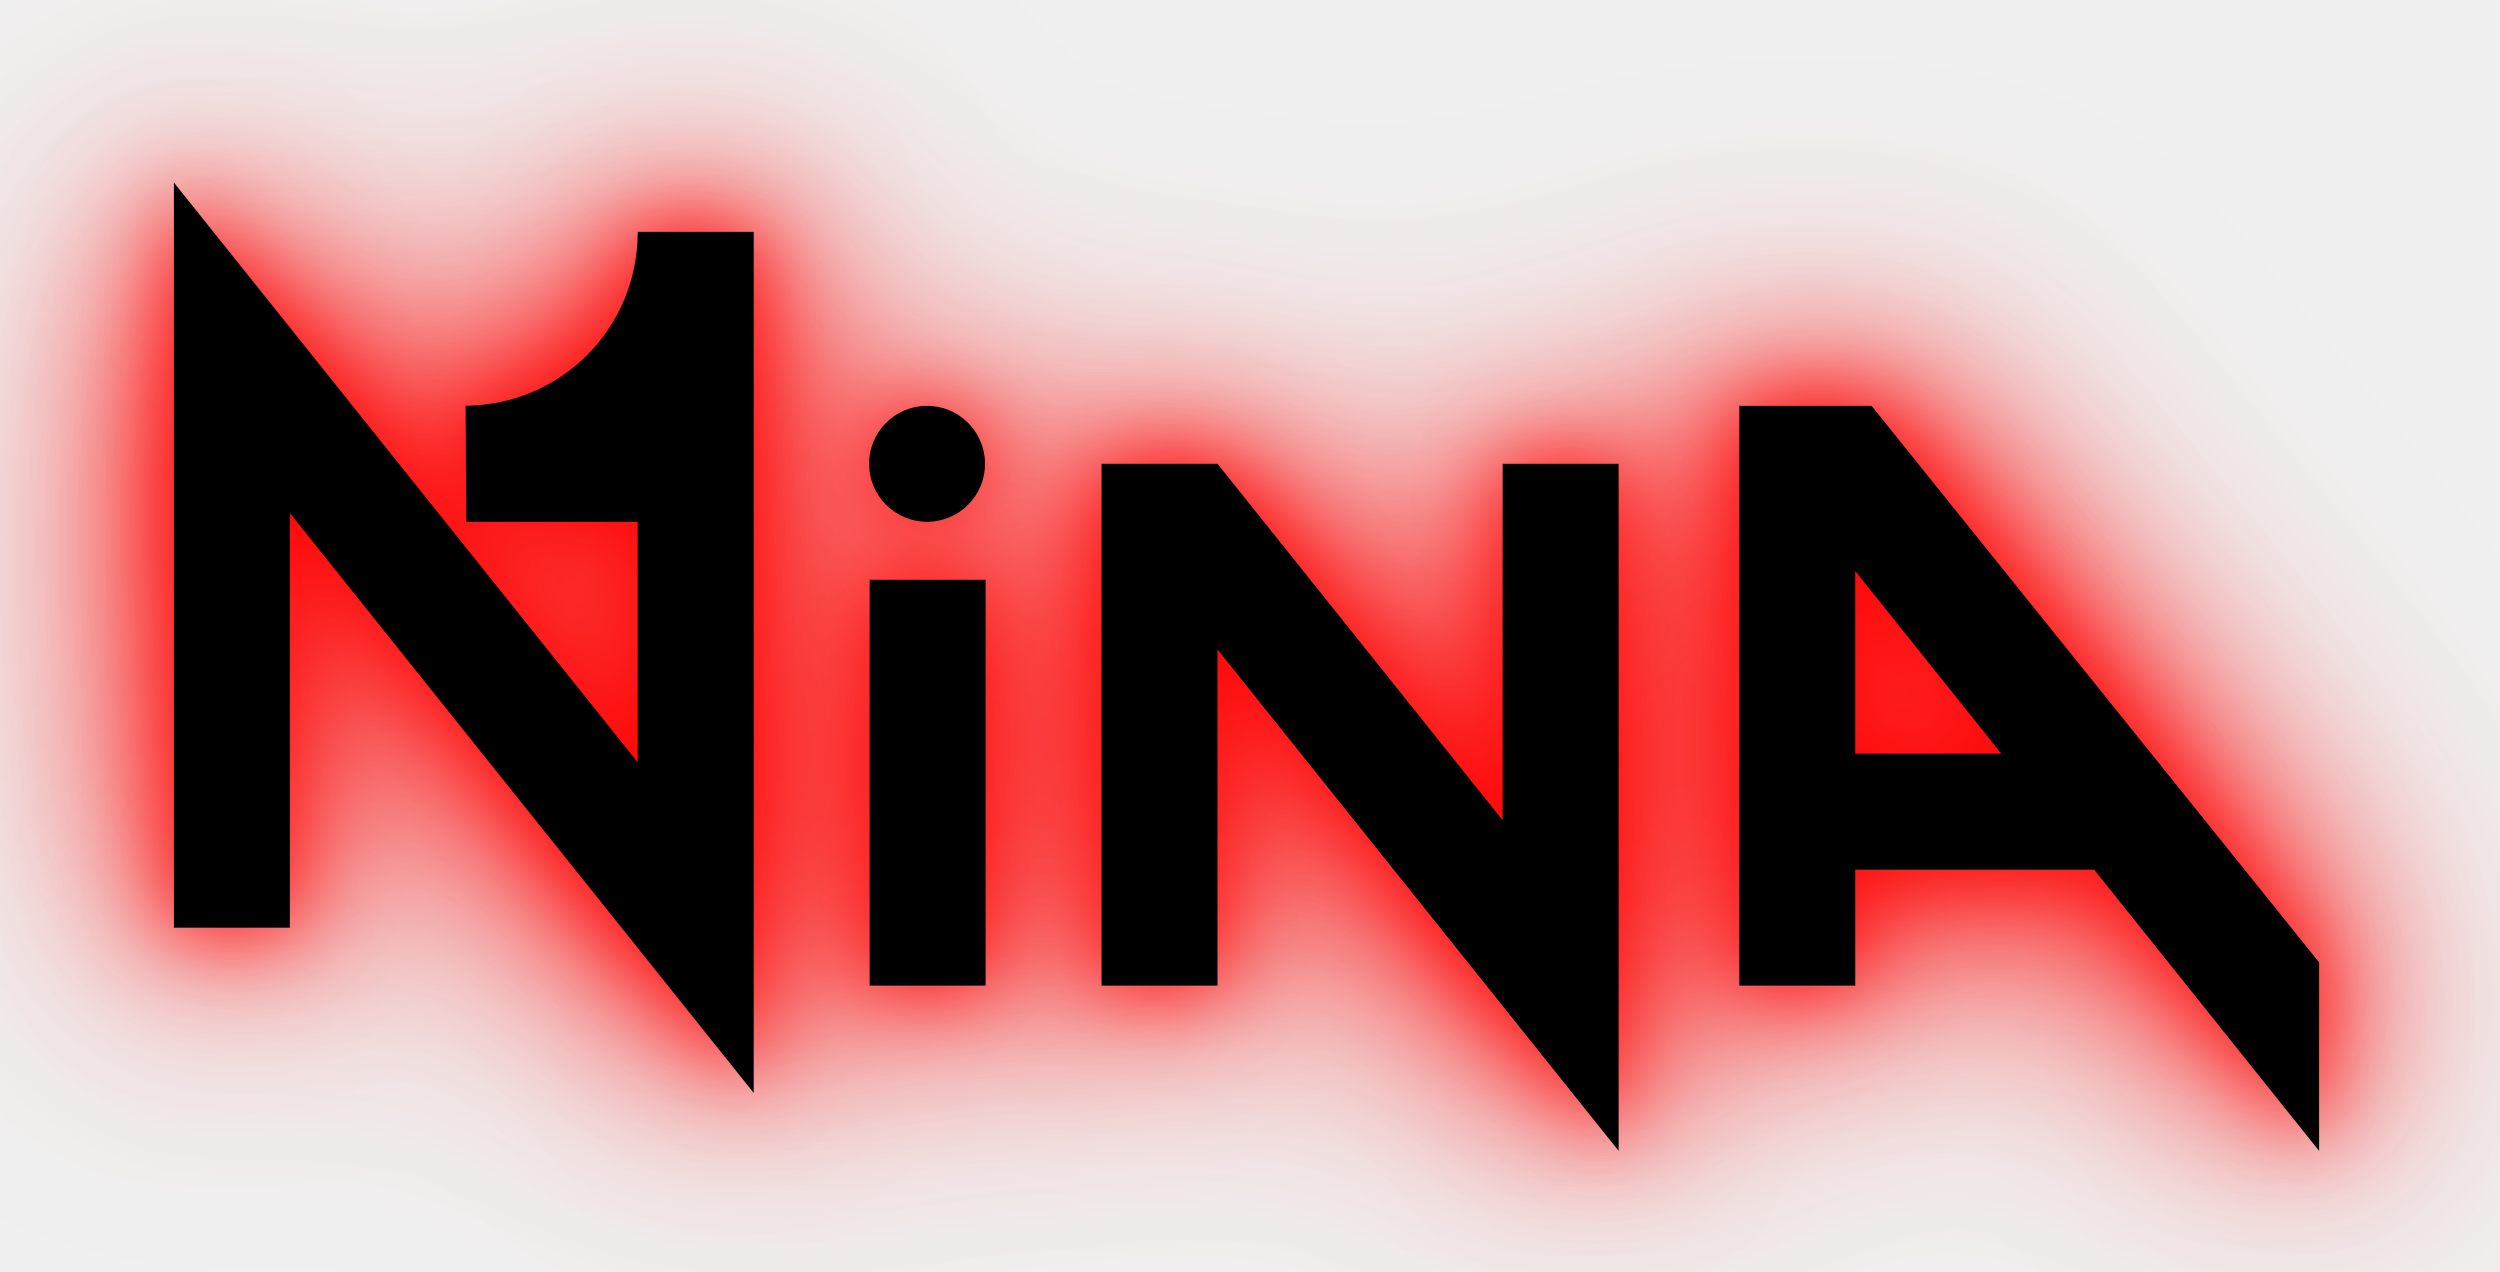
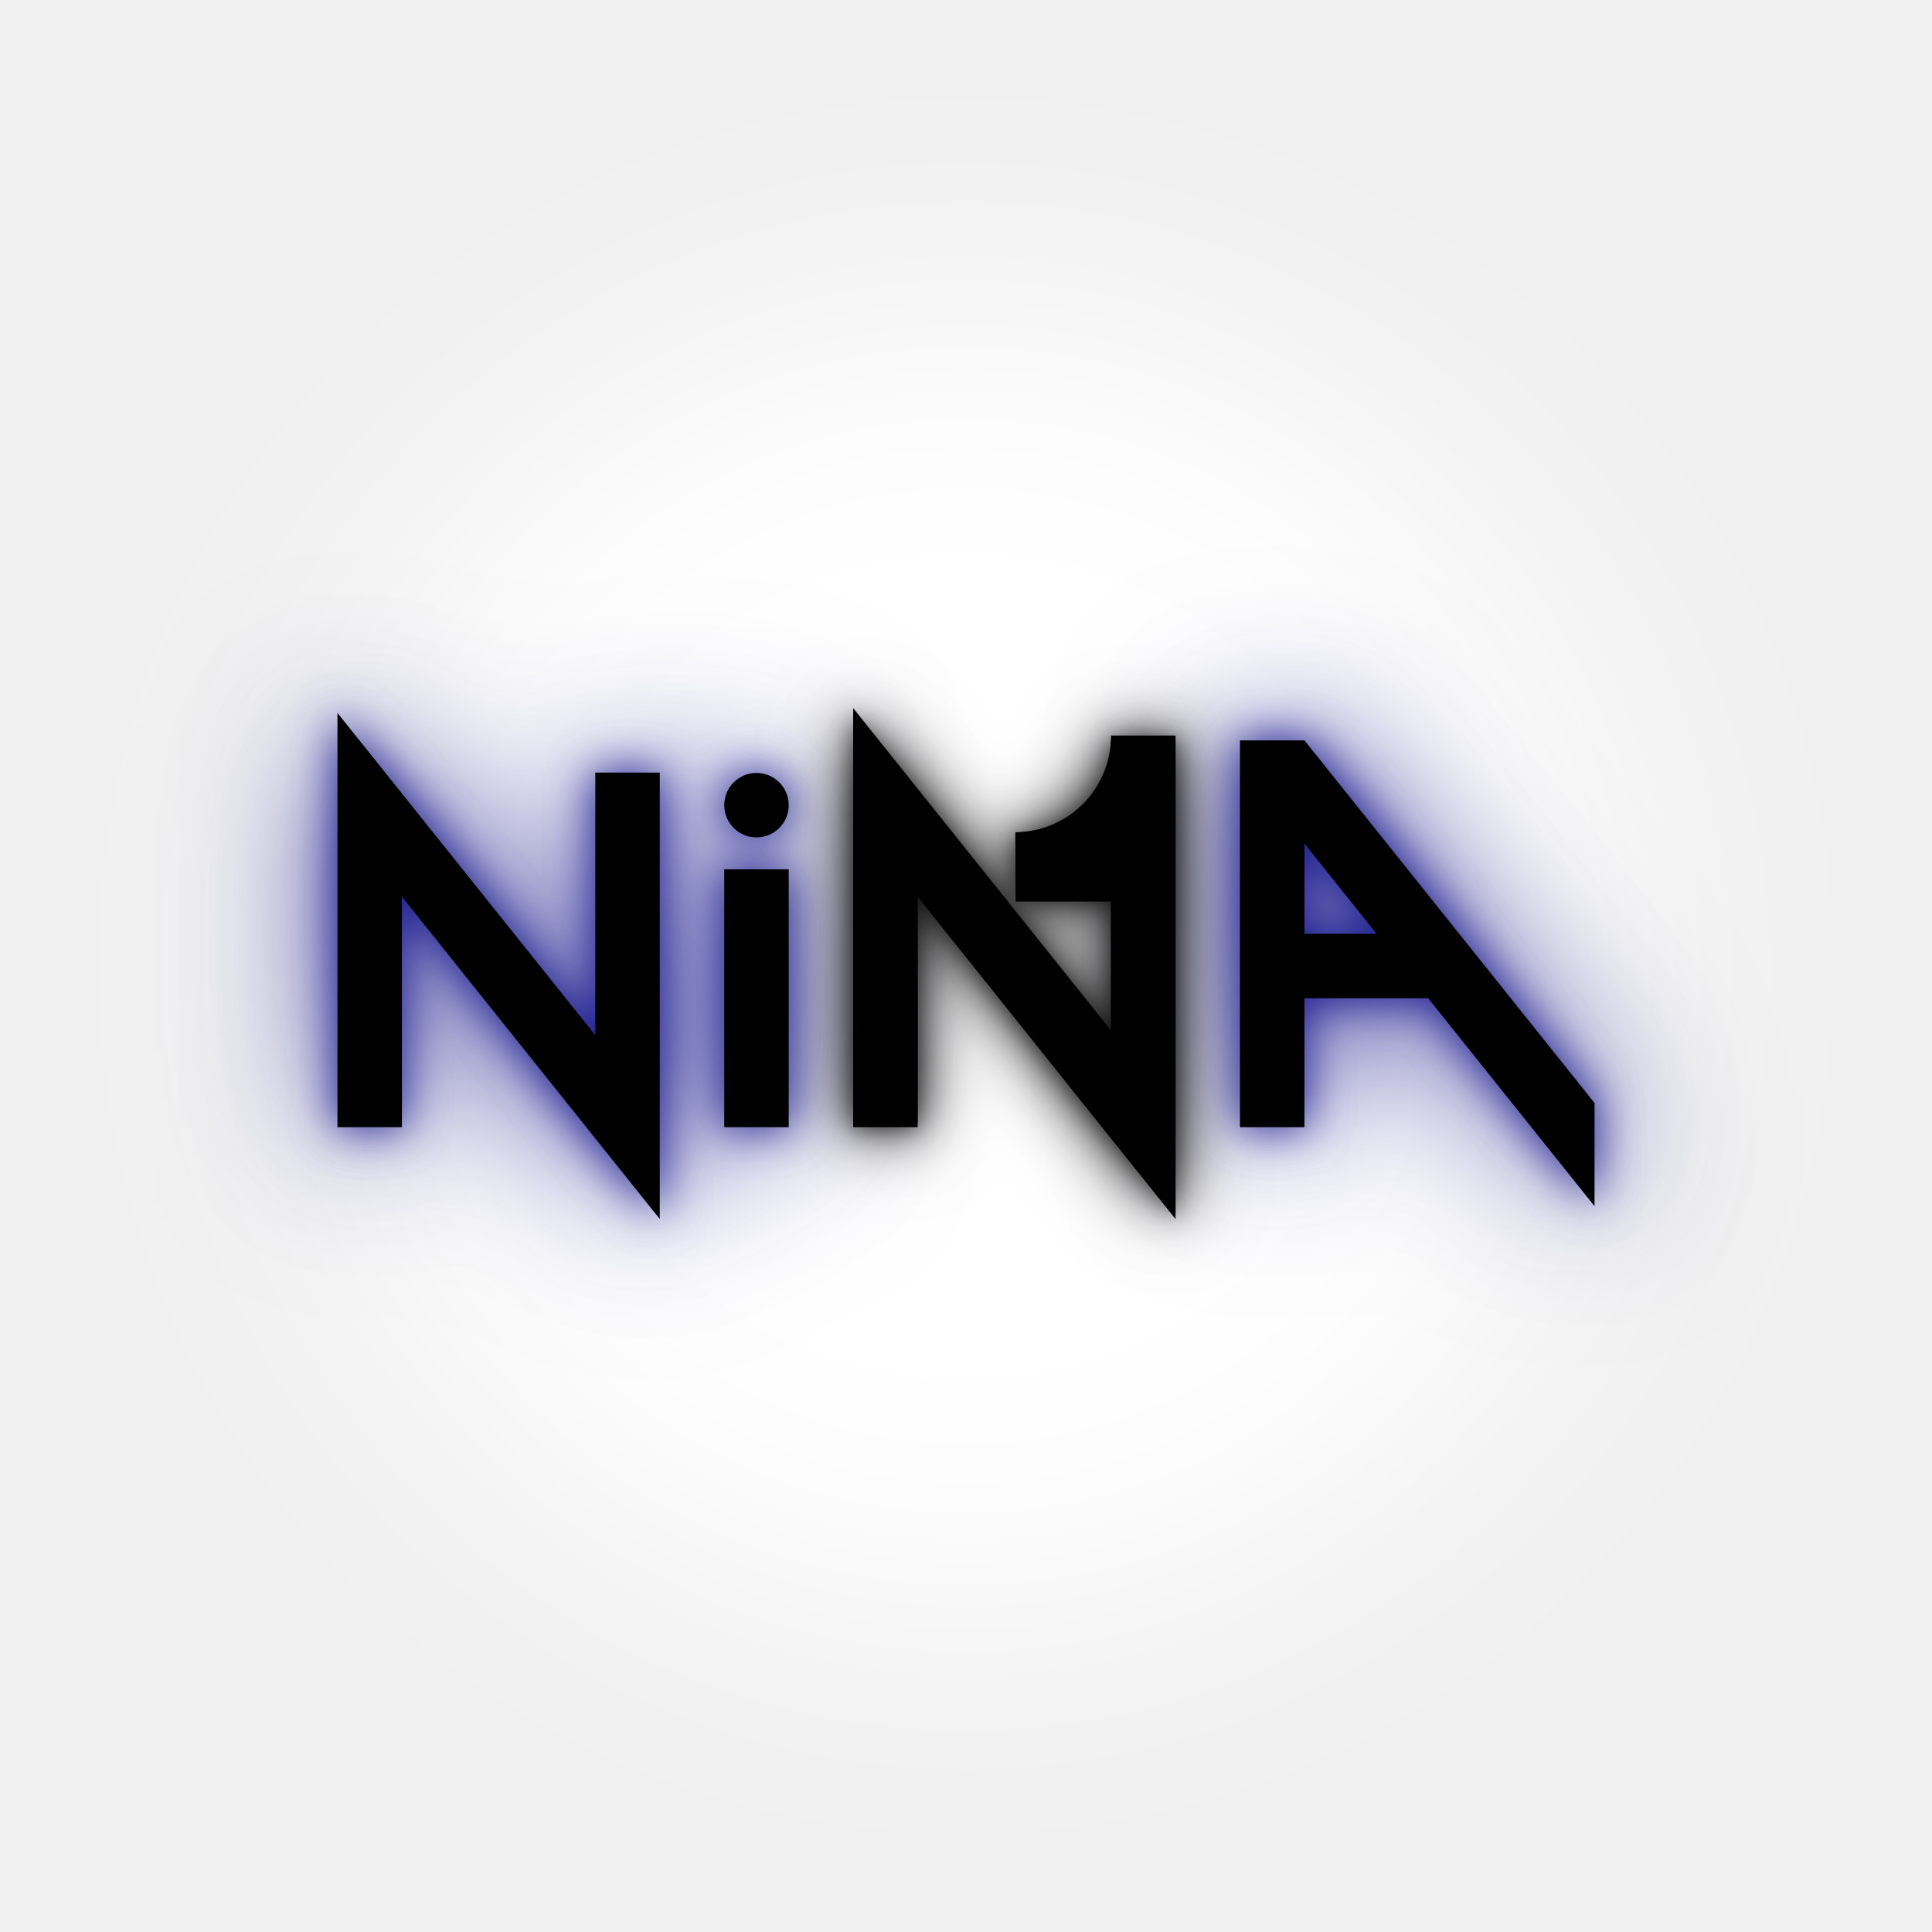
- <svg xmlns="http://www.w3.org/2000/svg" width="114.09mm" height="58.013mm" viewBox="0 0 114.09 58.013" version="1.1" id="svg8">
+ <svg xmlns="http://www.w3.org/2000/svg" width="158.591mm" height="158.591mm" viewBox="0 0 158.591 158.591" version="1.1" id="svg8">
  <defs id="defs2">
-     <filter style="color-interpolation-filters:sRGB" id="filter1370" x="-0.044" width="1.087" y="-0.096" height="1.193">
-       <feGaussianBlur stdDeviation="1.776" id="feGaussianBlur1372" />
+     <filter style="color-interpolation-filters:sRGB" id="filter4649" x="-0.077" width="1.154" y="-0.049" height="1.098">
+       <feGaussianBlur stdDeviation="0.85" id="feGaussianBlur4651" />
    </filter>
-     <filter style="color-interpolation-filters:sRGB" id="filter1388" x="-0.087" width="1.174" y="-0.193" height="1.386">
-       <feGaussianBlur stdDeviation="3.552" id="feGaussianBlur1390" />
+     <filter style="color-interpolation-filters:sRGB" id="filter4655" x="-0.154" width="1.308" y="-0.098" height="1.196">
+       <feGaussianBlur stdDeviation="1.7" id="feGaussianBlur4657" />
    </filter>
-     <filter style="color-interpolation-filters:sRGB" id="filter1398" x="-0.131" width="1.261" y="-0.289" height="1.579">
-       <feGaussianBlur stdDeviation="5.328" id="feGaussianBlur1400" />
+     <filter style="color-interpolation-filters:sRGB" id="filter4677" x="-0.231" width="1.463" y="-0.147" height="1.295">
+       <feGaussianBlur stdDeviation="2.55" id="feGaussianBlur4679" />
    </filter>
-     <filter style="color-interpolation-filters:sRGB" id="filter1404" x="-0.174" width="1.348" y="-0.386" height="1.772">
-       <feGaussianBlur stdDeviation="7.104" id="feGaussianBlur1406" />
+     <filter style="color-interpolation-filters:sRGB" id="filter4695" x="-0.308" width="1.617" y="-0.196" height="1.393">
+       <feGaussianBlur stdDeviation="3.4" id="feGaussianBlur4697" />
+     </filter>
+     <filter style="color-interpolation-filters:sRGB" id="filter4724" x="-0.042" width="1.084" y="-0.105" height="1.209">
+       <feGaussianBlur stdDeviation="6.838" id="feGaussianBlur4726" />
+     </filter>
+     <filter style="color-interpolation-filters:sRGB" id="filter4746" x="-0.042" width="1.084" y="-0.105" height="1.209">
+       <feGaussianBlur stdDeviation="6.838" id="feGaussianBlur4748" />
+     </filter>
+     <filter style="color-interpolation-filters:sRGB" id="filter4764" x="-0.126" width="1.252" y="-0.314" height="1.627">
+       <feGaussianBlur stdDeviation="20.513" id="feGaussianBlur4766" />
+     </filter>
+     <filter style="color-interpolation-filters:sRGB" id="filter4768" x="-0.168" width="1.337" y="-0.418" height="1.836">
+       <feGaussianBlur stdDeviation="27.351" id="feGaussianBlur4770" />
+     </filter>
+     <filter style="color-interpolation-filters:sRGB" id="filter5513" x="-0.24" width="1.48" y="-0.24" height="1.48">
+       <feGaussianBlur stdDeviation="7.938" id="feGaussianBlur5515" />
    </filter>
  </defs>
-   <g id="layer1" transform="translate(-50.27083,-69.45834)">
-     <path style="color:#000000;font-style:normal;font-variant:normal;font-weight:normal;font-stretch:normal;font-size:medium;line-height:normal;font-family:sans-serif;font-variant-ligatures:normal;font-variant-position:normal;font-variant-caps:normal;font-variant-numeric:normal;font-variant-alternates:normal;font-feature-settings:normal;text-indent:0;text-align:start;text-decoration:none;text-decoration-line:none;text-decoration-style:solid;text-decoration-color:#000000;letter-spacing:normal;word-spacing:normal;text-transform:none;writing-mode:lr-tb;direction:ltr;text-orientation:mixed;dominant-baseline:auto;baseline-shift:baseline;text-anchor:start;white-space:normal;shape-padding:0;clip-rule:nonzero;display:inline;overflow:visible;visibility:visible;opacity:0.75;isolation:auto;mix-blend-mode:normal;color-interpolation:sRGB;color-interpolation-filters:linearRGB;solid-color:#000000;solid-opacity:1;vector-effect:none;fill:#ff0000;fill-opacity:1;fill-rule:nonzero;stroke:none;stroke-width:5.292;stroke-linecap:butt;stroke-linejoin:miter;stroke-miterlimit:4;stroke-dasharray:none;stroke-dashoffset:0;stroke-opacity:1;filter:url(#filter1404);color-rendering:auto;image-rendering:auto;shape-rendering:auto;text-rendering:auto;enable-background:accumulate" d="m 58.208,77.79 v 34.002 h 5.291 V 92.874 l 21.168,26.461 v -26.065 -7.938 -5.291 h -5.293 c 0,4.382 -3.472,7.89 -7.854,7.936 l 0.027,5.293 h 0.027 7.799 v 10.977 z m 71.438,10.189 v 26.458 h 5.291 v -5.292 h 10.9 l 10.268,12.835 v -8.603 L 135.681,87.979 Z m -37.096,5.2e-4 a 2.646,2.646 0 0 0 -2.618,2.672 2.646,2.646 0 0 0 2.672,2.619 h 0.001 a 2.646,2.646 0 0 0 2.618,-2.673 2.646,2.646 0 0 0 -2.673,-2.618 z m 7.991,2.645 v 2.646 21.167 h 2.431 2.86 V 99.095 l 18.307,22.885 v -26.065 -5.291 h -5.293 c 1.3e-4,0.706 2.7e-4,0 0,16.268 L 105.833,90.625 Z m 34.396,4.895 6.667,8.334 h -6.667 z m -44.979,0.397 v 18.521 h 5.292 V 95.917 Z" id="path1402" />
-     <path style="color:#000000;font-style:normal;font-variant:normal;font-weight:normal;font-stretch:normal;font-size:medium;line-height:normal;font-family:sans-serif;font-variant-ligatures:normal;font-variant-position:normal;font-variant-caps:normal;font-variant-numeric:normal;font-variant-alternates:normal;font-feature-settings:normal;text-indent:0;text-align:start;text-decoration:none;text-decoration-line:none;text-decoration-style:solid;text-decoration-color:#000000;letter-spacing:normal;word-spacing:normal;text-transform:none;writing-mode:lr-tb;direction:ltr;text-orientation:mixed;dominant-baseline:auto;baseline-shift:baseline;text-anchor:start;white-space:normal;shape-padding:0;clip-rule:nonzero;display:inline;overflow:visible;visibility:visible;opacity:0.75;isolation:auto;mix-blend-mode:normal;color-interpolation:sRGB;color-interpolation-filters:linearRGB;solid-color:#000000;solid-opacity:1;vector-effect:none;fill:#ff0000;fill-opacity:1;fill-rule:nonzero;stroke:none;stroke-width:5.292;stroke-linecap:butt;stroke-linejoin:miter;stroke-miterlimit:4;stroke-dasharray:none;stroke-dashoffset:0;stroke-opacity:1;filter:url(#filter1398);color-rendering:auto;image-rendering:auto;shape-rendering:auto;text-rendering:auto;enable-background:accumulate" d="m 58.208,77.79 v 34.002 h 5.291 V 92.874 l 21.168,26.461 v -26.065 -7.938 -5.291 h -5.293 c 0,4.382 -3.472,7.89 -7.854,7.936 l 0.027,5.293 h 0.027 7.799 v 10.977 z m 71.438,10.189 v 26.458 h 5.291 v -5.292 h 10.9 l 10.268,12.835 v -8.603 L 135.681,87.979 Z m -37.096,5.2e-4 a 2.646,2.646 0 0 0 -2.618,2.672 2.646,2.646 0 0 0 2.672,2.619 h 0.001 a 2.646,2.646 0 0 0 2.618,-2.673 2.646,2.646 0 0 0 -2.673,-2.618 z m 7.991,2.645 v 2.646 21.167 h 2.431 2.86 V 99.095 l 18.307,22.885 v -26.065 -5.291 h -5.293 c 1.3e-4,0.706 2.7e-4,0 0,16.268 L 105.833,90.625 Z m 34.396,4.895 6.667,8.334 h -6.667 z m -44.979,0.397 v 18.521 h 5.292 V 95.917 Z" id="path1392" />
-     <path style="color:#000000;font-style:normal;font-variant:normal;font-weight:normal;font-stretch:normal;font-size:medium;line-height:normal;font-family:sans-serif;font-variant-ligatures:normal;font-variant-position:normal;font-variant-caps:normal;font-variant-numeric:normal;font-variant-alternates:normal;font-feature-settings:normal;text-indent:0;text-align:start;text-decoration:none;text-decoration-line:none;text-decoration-style:solid;text-decoration-color:#000000;letter-spacing:normal;word-spacing:normal;text-transform:none;writing-mode:lr-tb;direction:ltr;text-orientation:mixed;dominant-baseline:auto;baseline-shift:baseline;text-anchor:start;white-space:normal;shape-padding:0;clip-rule:nonzero;display:inline;overflow:visible;visibility:visible;opacity:0.75;isolation:auto;mix-blend-mode:normal;color-interpolation:sRGB;color-interpolation-filters:linearRGB;solid-color:#000000;solid-opacity:1;vector-effect:none;fill:#ff0000;fill-opacity:1;fill-rule:nonzero;stroke:none;stroke-width:5.292;stroke-linecap:butt;stroke-linejoin:miter;stroke-miterlimit:4;stroke-dasharray:none;stroke-dashoffset:0;stroke-opacity:1;filter:url(#filter1388);color-rendering:auto;image-rendering:auto;shape-rendering:auto;text-rendering:auto;enable-background:accumulate" d="m 58.208,77.79 v 34.002 h 5.291 V 92.874 l 21.168,26.461 v -26.065 -7.938 -5.291 h -5.293 c 0,4.382 -3.472,7.89 -7.854,7.936 l 0.027,5.293 h 0.027 7.799 v 10.977 z m 71.438,10.189 v 26.458 h 5.291 v -5.292 h 10.9 l 10.268,12.835 v -8.603 L 135.681,87.979 Z m -37.096,5.2e-4 a 2.646,2.646 0 0 0 -2.618,2.672 2.646,2.646 0 0 0 2.672,2.619 h 0.001 a 2.646,2.646 0 0 0 2.618,-2.673 2.646,2.646 0 0 0 -2.673,-2.618 z m 7.991,2.645 v 2.646 21.167 h 2.431 2.86 V 99.095 l 18.307,22.885 v -26.065 -5.291 h -5.293 c 1.3e-4,0.706 2.7e-4,0 0,16.268 L 105.833,90.625 Z m 34.396,4.895 6.667,8.334 h -6.667 z m -44.979,0.397 v 18.521 h 5.292 V 95.917 Z" id="path1374" />
-     <path style="color:#000000;font-style:normal;font-variant:normal;font-weight:normal;font-stretch:normal;font-size:medium;line-height:normal;font-family:sans-serif;font-variant-ligatures:normal;font-variant-position:normal;font-variant-caps:normal;font-variant-numeric:normal;font-variant-alternates:normal;font-feature-settings:normal;text-indent:0;text-align:start;text-decoration:none;text-decoration-line:none;text-decoration-style:solid;text-decoration-color:#000000;letter-spacing:normal;word-spacing:normal;text-transform:none;writing-mode:lr-tb;direction:ltr;text-orientation:mixed;dominant-baseline:auto;baseline-shift:baseline;text-anchor:start;white-space:normal;shape-padding:0;clip-rule:nonzero;display:inline;overflow:visible;visibility:visible;opacity:0.75;isolation:auto;mix-blend-mode:normal;color-interpolation:sRGB;color-interpolation-filters:linearRGB;solid-color:#000000;solid-opacity:1;vector-effect:none;fill:#ff0000;fill-opacity:1;fill-rule:nonzero;stroke:none;stroke-width:5.292;stroke-linecap:butt;stroke-linejoin:miter;stroke-miterlimit:4;stroke-dasharray:none;stroke-dashoffset:0;stroke-opacity:1;filter:url(#filter1370);color-rendering:auto;image-rendering:auto;shape-rendering:auto;text-rendering:auto;enable-background:accumulate" d="m 58.208,77.79 v 34.002 h 5.291 V 92.874 l 21.168,26.461 v -26.065 -7.937 -5.291 h -5.293 c 0,4.382 -3.472,7.89 -7.854,7.936 l 0.027,5.293 h 0.027 7.799 v 10.977 z m 71.438,10.189 v 26.458 h 5.291 v -5.292 h 10.9 l 10.268,12.835 v -8.603 L 135.681,87.979 Z m -37.096,5.2e-4 a 2.646,2.646 0 0 0 -2.618,2.672 2.646,2.646 0 0 0 2.672,2.619 h 0.001 a 2.646,2.646 0 0 0 2.618,-2.673 2.646,2.646 0 0 0 -2.673,-2.618 z m 7.991,2.645 v 2.646 21.167 h 2.431 2.86 V 99.095 l 18.307,22.885 V 95.916 90.625 h -5.293 c 1.3e-4,0.706 2.7e-4,0 0,16.268 L 105.833,90.625 Z m 34.396,4.895 6.667,8.334 h -6.667 z m -44.979,0.397 v 18.521 h 5.292 V 95.917 Z" id="path1364" />
-     <path style="color:#000000;font-style:normal;font-variant:normal;font-weight:normal;font-stretch:normal;font-size:medium;line-height:normal;font-family:sans-serif;font-variant-ligatures:normal;font-variant-position:normal;font-variant-caps:normal;font-variant-numeric:normal;font-variant-alternates:normal;font-feature-settings:normal;text-indent:0;text-align:start;text-decoration:none;text-decoration-line:none;text-decoration-style:solid;text-decoration-color:#000000;letter-spacing:normal;word-spacing:normal;text-transform:none;writing-mode:lr-tb;direction:ltr;text-orientation:mixed;dominant-baseline:auto;baseline-shift:baseline;text-anchor:start;white-space:normal;shape-padding:0;clip-rule:nonzero;display:inline;overflow:visible;visibility:visible;opacity:1;isolation:auto;mix-blend-mode:normal;color-interpolation:sRGB;color-interpolation-filters:linearRGB;solid-color:#000000;solid-opacity:1;vector-effect:none;fill:#000000;fill-opacity:1;fill-rule:nonzero;stroke:none;stroke-width:5.292;stroke-linecap:butt;stroke-linejoin:miter;stroke-miterlimit:4;stroke-dasharray:none;stroke-dashoffset:0;stroke-opacity:1;color-rendering:auto;image-rendering:auto;shape-rendering:auto;text-rendering:auto;enable-background:accumulate" d="m 58.208,77.79 v 34.002 h 5.291 V 92.874 l 21.168,26.461 v -26.065 -7.938 -5.291 h -5.293 c 0,4.382 -3.472,7.89 -7.854,7.936 l 0.027,5.293 h 0.027 7.799 v 10.977 z m 71.438,10.189 v 26.458 h 5.291 v -5.292 h 10.9 l 10.268,12.835 v -8.603 L 135.681,87.979 Z m -37.096,5.2e-4 a 2.646,2.646 0 0 0 -2.618,2.672 2.646,2.646 0 0 0 2.672,2.619 h 0.001 a 2.646,2.646 0 0 0 2.618,-2.673 2.646,2.646 0 0 0 -2.673,-2.618 z m 7.991,2.645 v 2.646 21.167 h 2.431 2.86 V 99.095 l 18.307,22.885 v -26.065 -5.291 h -5.293 c 1.3e-4,0.706 2.7e-4,0 0,16.268 L 105.833,90.625 Z m 34.396,4.895 6.667,8.334 h -6.667 z m -44.979,0.397 v 18.521 h 5.292 V 95.917 Z" id="path5900" />
+   <g id="layer4" transform="translate(19.76438,50.19147)">
+     <path style="opacity:1;fill:#ffffff;fill-opacity:1;stroke:none;stroke-width:5.292;stroke-linejoin:miter;stroke-miterlimit:4;stroke-dasharray:none;stroke-opacity:1;filter:url(#filter5513)" id="path6194" d="M 63.899,68.79 A 39.688,39.688 0 0 1 23.815,29.507 39.688,39.688 0 0 1 63.094,-10.581 39.688,39.688 0 0 1 103.186,28.694 39.688,39.688 0 0 1 63.915,68.789" transform="matrix(1.35,0,0,1.35,-26.19479,-10.18646)" />
+   </g>
+   <g id="layer3" transform="translate(19.76438,50.19147)">
+     <path id="path4714" d="M 30,31.49 V 160 H 49.998 V 88.5 L 130.002,188.51 130,50 h -20.002 v 81.484 z M 310,40 v 120 h 20 v -40 h 38.389 L 420,184.516 V 152.496 L 330,40 Z M 159.898,50.105 c -5.521,0.057 -9.952,4.578 -9.896,10.1 0.056,5.522 4.577,9.954 10.1,9.898 h 0.004 C 165.628,70.046 170.057,65.522 170,60 169.942,54.479 165.42,50.049 159.898,50.105 Z M 330,72.014 352.389,100 H 330 Z M 150,80 v 80 h 20 V 80 Z" style="color:#000000;font-style:normal;font-variant:normal;font-weight:normal;font-stretch:normal;font-size:medium;line-height:normal;font-family:sans-serif;font-variant-ligatures:normal;font-variant-position:normal;font-variant-caps:normal;font-variant-numeric:normal;font-variant-alternates:normal;font-feature-settings:normal;text-indent:0;text-align:start;text-decoration:none;text-decoration-line:none;text-decoration-style:solid;text-decoration-color:#000000;letter-spacing:normal;word-spacing:normal;text-transform:none;writing-mode:lr-tb;direction:ltr;text-orientation:mixed;dominant-baseline:auto;baseline-shift:baseline;text-anchor:start;white-space:normal;shape-padding:0;clip-rule:nonzero;display:inline;overflow:visible;visibility:visible;opacity:0.5;isolation:auto;mix-blend-mode:normal;color-interpolation:sRGB;color-interpolation-filters:linearRGB;solid-color:#000000;solid-opacity:1;vector-effect:none;fill:#000080;fill-opacity:1;fill-rule:nonzero;stroke:none;stroke-width:20;stroke-linecap:butt;stroke-linejoin:miter;stroke-miterlimit:4;stroke-dasharray:none;stroke-dashoffset:0;stroke-opacity:1;filter:url(#filter4768);color-rendering:auto;image-rendering:auto;shape-rendering:auto;text-rendering:auto;enable-background:accumulate" transform="scale(0.2645833)" />
+     <path transform="scale(0.2645833)" style="color:#000000;font-style:normal;font-variant:normal;font-weight:normal;font-stretch:normal;font-size:medium;line-height:normal;font-family:sans-serif;font-variant-ligatures:normal;font-variant-position:normal;font-variant-caps:normal;font-variant-numeric:normal;font-variant-alternates:normal;font-feature-settings:normal;text-indent:0;text-align:start;text-decoration:none;text-decoration-line:none;text-decoration-style:solid;text-decoration-color:#000000;letter-spacing:normal;word-spacing:normal;text-transform:none;writing-mode:lr-tb;direction:ltr;text-orientation:mixed;dominant-baseline:auto;baseline-shift:baseline;text-anchor:start;white-space:normal;shape-padding:0;clip-rule:nonzero;display:inline;overflow:visible;visibility:visible;opacity:0.5;isolation:auto;mix-blend-mode:normal;color-interpolation:sRGB;color-interpolation-filters:linearRGB;solid-color:#000000;solid-opacity:1;vector-effect:none;fill:#000080;fill-opacity:1;fill-rule:nonzero;stroke:none;stroke-width:20;stroke-linecap:butt;stroke-linejoin:miter;stroke-miterlimit:4;stroke-dasharray:none;stroke-dashoffset:0;stroke-opacity:1;filter:url(#filter4764);color-rendering:auto;image-rendering:auto;shape-rendering:auto;text-rendering:auto;enable-background:accumulate" d="M 30,31.49 V 160 H 49.998 V 88.5 L 130.002,188.51 130,50 h -20.002 v 81.484 z M 310,40 v 120 h 20 v -40 h 38.389 L 420,184.516 V 152.496 L 330,40 Z M 159.898,50.105 c -5.521,0.057 -9.952,4.578 -9.896,10.1 0.056,5.522 4.577,9.954 10.1,9.898 h 0.004 C 165.628,70.046 170.057,65.522 170,60 169.942,54.479 165.42,50.049 159.898,50.105 Z M 330,72.014 352.389,100 H 330 Z M 150,80 v 80 h 20 V 80 Z" id="path4750" />
+     <path transform="scale(0.2645833)" style="color:#000000;font-style:normal;font-variant:normal;font-weight:normal;font-stretch:normal;font-size:medium;line-height:normal;font-family:sans-serif;font-variant-ligatures:normal;font-variant-position:normal;font-variant-caps:normal;font-variant-numeric:normal;font-variant-alternates:normal;font-feature-settings:normal;text-indent:0;text-align:start;text-decoration:none;text-decoration-line:none;text-decoration-style:solid;text-decoration-color:#000000;letter-spacing:normal;word-spacing:normal;text-transform:none;writing-mode:lr-tb;direction:ltr;text-orientation:mixed;dominant-baseline:auto;baseline-shift:baseline;text-anchor:start;white-space:normal;shape-padding:0;clip-rule:nonzero;display:inline;overflow:visible;visibility:visible;opacity:0.5;isolation:auto;mix-blend-mode:normal;color-interpolation:sRGB;color-interpolation-filters:linearRGB;solid-color:#000000;solid-opacity:1;vector-effect:none;fill:#000080;fill-opacity:1;fill-rule:nonzero;stroke:none;stroke-width:20;stroke-linecap:butt;stroke-linejoin:miter;stroke-miterlimit:4;stroke-dasharray:none;stroke-dashoffset:0;stroke-opacity:1;filter:url(#filter4746);color-rendering:auto;image-rendering:auto;shape-rendering:auto;text-rendering:auto;enable-background:accumulate" d="M 30,31.49 V 160 H 49.998 V 88.5 L 130.002,188.51 130,50 h -20.002 v 81.484 z M 310,40 v 120 h 20 v -40 h 38.389 L 420,184.516 V 152.496 L 330,40 Z M 159.898,50.105 c -5.521,0.057 -9.952,4.578 -9.896,10.1 0.056,5.522 4.577,9.954 10.1,9.898 h 0.004 C 165.628,70.046 170.057,65.522 170,60 169.942,54.479 165.42,50.049 159.898,50.105 Z M 330,72.014 352.389,100 H 330 Z M 150,80 v 80 h 20 V 80 Z" id="path4740" />
+     <path transform="scale(0.2645833)" style="color:#000000;font-style:normal;font-variant:normal;font-weight:normal;font-stretch:normal;font-size:medium;line-height:normal;font-family:sans-serif;font-variant-ligatures:normal;font-variant-position:normal;font-variant-caps:normal;font-variant-numeric:normal;font-variant-alternates:normal;font-feature-settings:normal;text-indent:0;text-align:start;text-decoration:none;text-decoration-line:none;text-decoration-style:solid;text-decoration-color:#000000;letter-spacing:normal;word-spacing:normal;text-transform:none;writing-mode:lr-tb;direction:ltr;text-orientation:mixed;dominant-baseline:auto;baseline-shift:baseline;text-anchor:start;white-space:normal;shape-padding:0;clip-rule:nonzero;display:inline;overflow:visible;visibility:visible;opacity:0.5;isolation:auto;mix-blend-mode:normal;color-interpolation:sRGB;color-interpolation-filters:linearRGB;solid-color:#000000;solid-opacity:1;vector-effect:none;fill:#000080;fill-opacity:1;fill-rule:nonzero;stroke:none;stroke-width:20;stroke-linecap:butt;stroke-linejoin:miter;stroke-miterlimit:4;stroke-dasharray:none;stroke-dashoffset:0;stroke-opacity:1;filter:url(#filter4724);color-rendering:auto;image-rendering:auto;shape-rendering:auto;text-rendering:auto;enable-background:accumulate" d="M 30,31.49 V 160 H 49.998 V 88.5 L 130.002,188.51 130,50 h -20.002 v 81.484 z M 310,40 v 120 h 20 v -40 h 38.389 L 420,184.516 V 152.496 L 330,40 Z M 159.898,50.105 c -5.521,0.057 -9.952,4.578 -9.896,10.1 0.056,5.522 4.577,9.954 10.1,9.898 h 0.004 C 165.628,70.046 170.057,65.522 170,60 169.942,54.479 165.42,50.049 159.898,50.105 Z M 330,72.014 352.389,100 H 330 Z M 150,80 v 80 h 20 V 80 Z" id="path4718" />
+   </g>
+   <g id="layer2" style="display:inline" transform="translate(19.76438,50.19147)">
+     <path transform="translate(-50.27083,-69.45834)" id="path4681" d="m 100.542,77.79 v 34.002 h 5.291 V 92.874 l 21.168,26.461 v -26.065 -7.937 -5.291 h -5.293 c 0,4.382 -3.472,7.89 -7.854,7.936 l 0.027,5.293 h 0.027 7.799 v 10.977 z" style="color:#000000;font-style:normal;font-variant:normal;font-weight:normal;font-stretch:normal;font-size:medium;line-height:normal;font-family:sans-serif;font-variant-ligatures:normal;font-variant-position:normal;font-variant-caps:normal;font-variant-numeric:normal;font-variant-alternates:normal;font-feature-settings:normal;text-indent:0;text-align:start;text-decoration:none;text-decoration-line:none;text-decoration-style:solid;text-decoration-color:#000000;letter-spacing:normal;word-spacing:normal;text-transform:none;writing-mode:lr-tb;direction:ltr;text-orientation:mixed;dominant-baseline:auto;baseline-shift:baseline;text-anchor:start;white-space:normal;shape-padding:0;clip-rule:nonzero;display:inline;overflow:visible;visibility:visible;opacity:0.5;isolation:auto;mix-blend-mode:normal;color-interpolation:sRGB;color-interpolation-filters:linearRGB;solid-color:#000000;solid-opacity:1;vector-effect:none;fill:#000000;fill-opacity:1;fill-rule:nonzero;stroke:none;stroke-width:5.292;stroke-linecap:butt;stroke-linejoin:miter;stroke-miterlimit:4;stroke-dasharray:none;stroke-dashoffset:0;stroke-opacity:1;filter:url(#filter4695);color-rendering:auto;image-rendering:auto;shape-rendering:auto;text-rendering:auto;enable-background:accumulate" />
+     <path transform="translate(-50.27083,-69.45834)" id="path4659" d="m 100.542,77.79 v 34.002 h 5.291 V 92.874 l 21.168,26.461 v -26.065 -7.937 -5.291 h -5.293 c 0,4.382 -3.472,7.89 -7.854,7.936 l 0.027,5.293 h 0.027 7.799 v 10.977 z" style="color:#000000;font-style:normal;font-variant:normal;font-weight:normal;font-stretch:normal;font-size:medium;line-height:normal;font-family:sans-serif;font-variant-ligatures:normal;font-variant-position:normal;font-variant-caps:normal;font-variant-numeric:normal;font-variant-alternates:normal;font-feature-settings:normal;text-indent:0;text-align:start;text-decoration:none;text-decoration-line:none;text-decoration-style:solid;text-decoration-color:#000000;letter-spacing:normal;word-spacing:normal;text-transform:none;writing-mode:lr-tb;direction:ltr;text-orientation:mixed;dominant-baseline:auto;baseline-shift:baseline;text-anchor:start;white-space:normal;shape-padding:0;clip-rule:nonzero;display:inline;overflow:visible;visibility:visible;opacity:0.5;isolation:auto;mix-blend-mode:normal;color-interpolation:sRGB;color-interpolation-filters:linearRGB;solid-color:#000000;solid-opacity:1;vector-effect:none;fill:#000000;fill-opacity:1;fill-rule:nonzero;stroke:none;stroke-width:5.292;stroke-linecap:butt;stroke-linejoin:miter;stroke-miterlimit:4;stroke-dasharray:none;stroke-dashoffset:0;stroke-opacity:1;filter:url(#filter4677);color-rendering:auto;image-rendering:auto;shape-rendering:auto;text-rendering:auto;enable-background:accumulate" />
+     <path transform="translate(-50.27083,-69.45834)" id="path4653" d="m 100.542,77.79 v 34.002 h 5.291 V 92.874 l 21.168,26.461 v -26.065 -7.937 -5.291 h -5.293 c 0,4.382 -3.472,7.89 -7.854,7.936 l 0.027,5.293 h 0.027 7.799 v 10.977 z" style="color:#000000;font-style:normal;font-variant:normal;font-weight:normal;font-stretch:normal;font-size:medium;line-height:normal;font-family:sans-serif;font-variant-ligatures:normal;font-variant-position:normal;font-variant-caps:normal;font-variant-numeric:normal;font-variant-alternates:normal;font-feature-settings:normal;text-indent:0;text-align:start;text-decoration:none;text-decoration-line:none;text-decoration-style:solid;text-decoration-color:#000000;letter-spacing:normal;word-spacing:normal;text-transform:none;writing-mode:lr-tb;direction:ltr;text-orientation:mixed;dominant-baseline:auto;baseline-shift:baseline;text-anchor:start;white-space:normal;shape-padding:0;clip-rule:nonzero;display:inline;overflow:visible;visibility:visible;opacity:0.5;isolation:auto;mix-blend-mode:normal;color-interpolation:sRGB;color-interpolation-filters:linearRGB;solid-color:#000000;solid-opacity:1;vector-effect:none;fill:#000000;fill-opacity:1;fill-rule:nonzero;stroke:none;stroke-width:5.292;stroke-linecap:butt;stroke-linejoin:miter;stroke-miterlimit:4;stroke-dasharray:none;stroke-dashoffset:0;stroke-opacity:1;filter:url(#filter4655);color-rendering:auto;image-rendering:auto;shape-rendering:auto;text-rendering:auto;enable-background:accumulate" />
+     <path id="path4631" d="m 100.542,77.79 v 34.002 h 5.291 V 92.874 l 21.168,26.461 v -26.065 -7.937 -5.291 h -5.293 c 0,4.382 -3.472,7.89 -7.854,7.936 l 0.027,5.293 h 0.027 7.799 v 10.977 z" style="color:#000000;font-style:normal;font-variant:normal;font-weight:normal;font-stretch:normal;font-size:medium;line-height:normal;font-family:sans-serif;font-variant-ligatures:normal;font-variant-position:normal;font-variant-caps:normal;font-variant-numeric:normal;font-variant-alternates:normal;font-feature-settings:normal;text-indent:0;text-align:start;text-decoration:none;text-decoration-line:none;text-decoration-style:solid;text-decoration-color:#000000;letter-spacing:normal;word-spacing:normal;text-transform:none;writing-mode:lr-tb;direction:ltr;text-orientation:mixed;dominant-baseline:auto;baseline-shift:baseline;text-anchor:start;white-space:normal;shape-padding:0;clip-rule:nonzero;display:inline;overflow:visible;visibility:visible;opacity:0.5;isolation:auto;mix-blend-mode:normal;color-interpolation:sRGB;color-interpolation-filters:linearRGB;solid-color:#000000;solid-opacity:1;vector-effect:none;fill:#000000;fill-opacity:1;fill-rule:nonzero;stroke:none;stroke-width:5.292;stroke-linecap:butt;stroke-linejoin:miter;stroke-miterlimit:4;stroke-dasharray:none;stroke-dashoffset:0;stroke-opacity:1;filter:url(#filter4649);color-rendering:auto;image-rendering:auto;shape-rendering:auto;text-rendering:auto;enable-background:accumulate" transform="translate(-50.27083,-69.45834)" />
+     <path style="color:#000000;font-style:normal;font-variant:normal;font-weight:normal;font-stretch:normal;font-size:medium;line-height:normal;font-family:sans-serif;font-variant-ligatures:normal;font-variant-position:normal;font-variant-caps:normal;font-variant-numeric:normal;font-variant-alternates:normal;font-feature-settings:normal;text-indent:0;text-align:start;text-decoration:none;text-decoration-line:none;text-decoration-style:solid;text-decoration-color:#000000;letter-spacing:normal;word-spacing:normal;text-transform:none;writing-mode:lr-tb;direction:ltr;text-orientation:mixed;dominant-baseline:auto;baseline-shift:baseline;text-anchor:start;white-space:normal;shape-padding:0;clip-rule:nonzero;display:inline;overflow:visible;visibility:visible;opacity:1;isolation:auto;mix-blend-mode:normal;color-interpolation:sRGB;color-interpolation-filters:linearRGB;solid-color:#000000;solid-opacity:1;vector-effect:none;fill:#000000;fill-opacity:1;fill-rule:nonzero;stroke:none;stroke-width:5.292;stroke-linecap:butt;stroke-linejoin:miter;stroke-miterlimit:4;stroke-dasharray:none;stroke-dashoffset:0;stroke-opacity:1;color-rendering:auto;image-rendering:auto;shape-rendering:auto;text-rendering:auto;enable-background:accumulate" d="M 50.271,7.938 V 41.939 h 5.291 V 23.021 L 76.73,49.482 v -26.065 -7.937 -5.291 h -5.293 c 0,4.382 -3.472,7.89 -7.854,7.936 l 0.027,5.293 h 0.027 7.799 v 10.977 z" id="path4576" />
+   </g>
+   <g id="layer1" transform="translate(-30.50645,-19.26688)" style="display:inline">
+     <g id="g5519">
+       <path id="path5900" transform="matrix(0.2645833,0,0,0.2645833,50.27083,69.45834)" d="M 30,31.49 V 160 H 49.998 V 88.5 L 130.002,188.51 130,50 h -20.002 v 81.484 z M 310,40 v 120 h 20 v -40 h 38.389 L 420,184.516 V 152.496 L 330,40 Z M 159.898,50.105 c -5.521,0.057 -9.952,4.578 -9.896,10.1 0.056,5.522 4.577,9.954 10.1,9.898 h 0.004 C 165.628,70.046 170.057,65.522 170,60 169.942,54.479 165.42,50.049 159.898,50.105 Z M 330,72.014 352.389,100 H 330 Z M 150,80 v 80 h 20 V 80 Z" style="color:#000000;font-style:normal;font-variant:normal;font-weight:normal;font-stretch:normal;font-size:medium;line-height:normal;font-family:sans-serif;font-variant-ligatures:normal;font-variant-position:normal;font-variant-caps:normal;font-variant-numeric:normal;font-variant-alternates:normal;font-feature-settings:normal;text-indent:0;text-align:start;text-decoration:none;text-decoration-line:none;text-decoration-style:solid;text-decoration-color:#000000;letter-spacing:normal;word-spacing:normal;text-transform:none;writing-mode:lr-tb;direction:ltr;text-orientation:mixed;dominant-baseline:auto;baseline-shift:baseline;text-anchor:start;white-space:normal;shape-padding:0;clip-rule:nonzero;display:inline;overflow:visible;visibility:visible;opacity:1;isolation:auto;mix-blend-mode:normal;color-interpolation:sRGB;color-interpolation-filters:linearRGB;solid-color:#000000;solid-opacity:1;vector-effect:none;fill:#000000;fill-opacity:1;fill-rule:nonzero;stroke:none;stroke-width:20;stroke-linecap:butt;stroke-linejoin:miter;stroke-miterlimit:4;stroke-dasharray:none;stroke-dashoffset:0;stroke-opacity:1;color-rendering:auto;image-rendering:auto;shape-rendering:auto;text-rendering:auto;enable-background:accumulate" />
+       <path style="color:#000000;font-style:normal;font-variant:normal;font-weight:normal;font-stretch:normal;font-size:medium;line-height:normal;font-family:sans-serif;font-variant-ligatures:normal;font-variant-position:normal;font-variant-caps:normal;font-variant-numeric:normal;font-variant-alternates:normal;font-feature-settings:normal;text-indent:0;text-align:start;text-decoration:none;text-decoration-line:none;text-decoration-style:solid;text-decoration-color:#000000;letter-spacing:normal;word-spacing:normal;text-transform:none;writing-mode:lr-tb;direction:ltr;text-orientation:mixed;dominant-baseline:auto;baseline-shift:baseline;text-anchor:start;white-space:normal;shape-padding:0;clip-rule:nonzero;display:inline;overflow:visible;visibility:visible;opacity:1;isolation:auto;mix-blend-mode:normal;color-interpolation:sRGB;color-interpolation-filters:linearRGB;solid-color:#000000;solid-opacity:1;vector-effect:none;fill:#000000;fill-opacity:1;fill-rule:nonzero;stroke:none;stroke-width:5.292;stroke-linecap:butt;stroke-linejoin:miter;stroke-miterlimit:4;stroke-dasharray:none;stroke-dashoffset:0;stroke-opacity:1;color-rendering:auto;image-rendering:auto;shape-rendering:auto;text-rendering:auto;enable-background:accumulate" d="m 100.542,77.79 v 34.002 h 5.291 V 92.874 l 21.168,26.461 v -26.065 -7.937 -5.291 h -5.293 c 0,4.382 -3.472,7.89 -7.854,7.936 l 0.027,5.293 h 0.027 7.799 v 10.977 z" id="path4525" />
+     </g>
  </g>
</svg>
